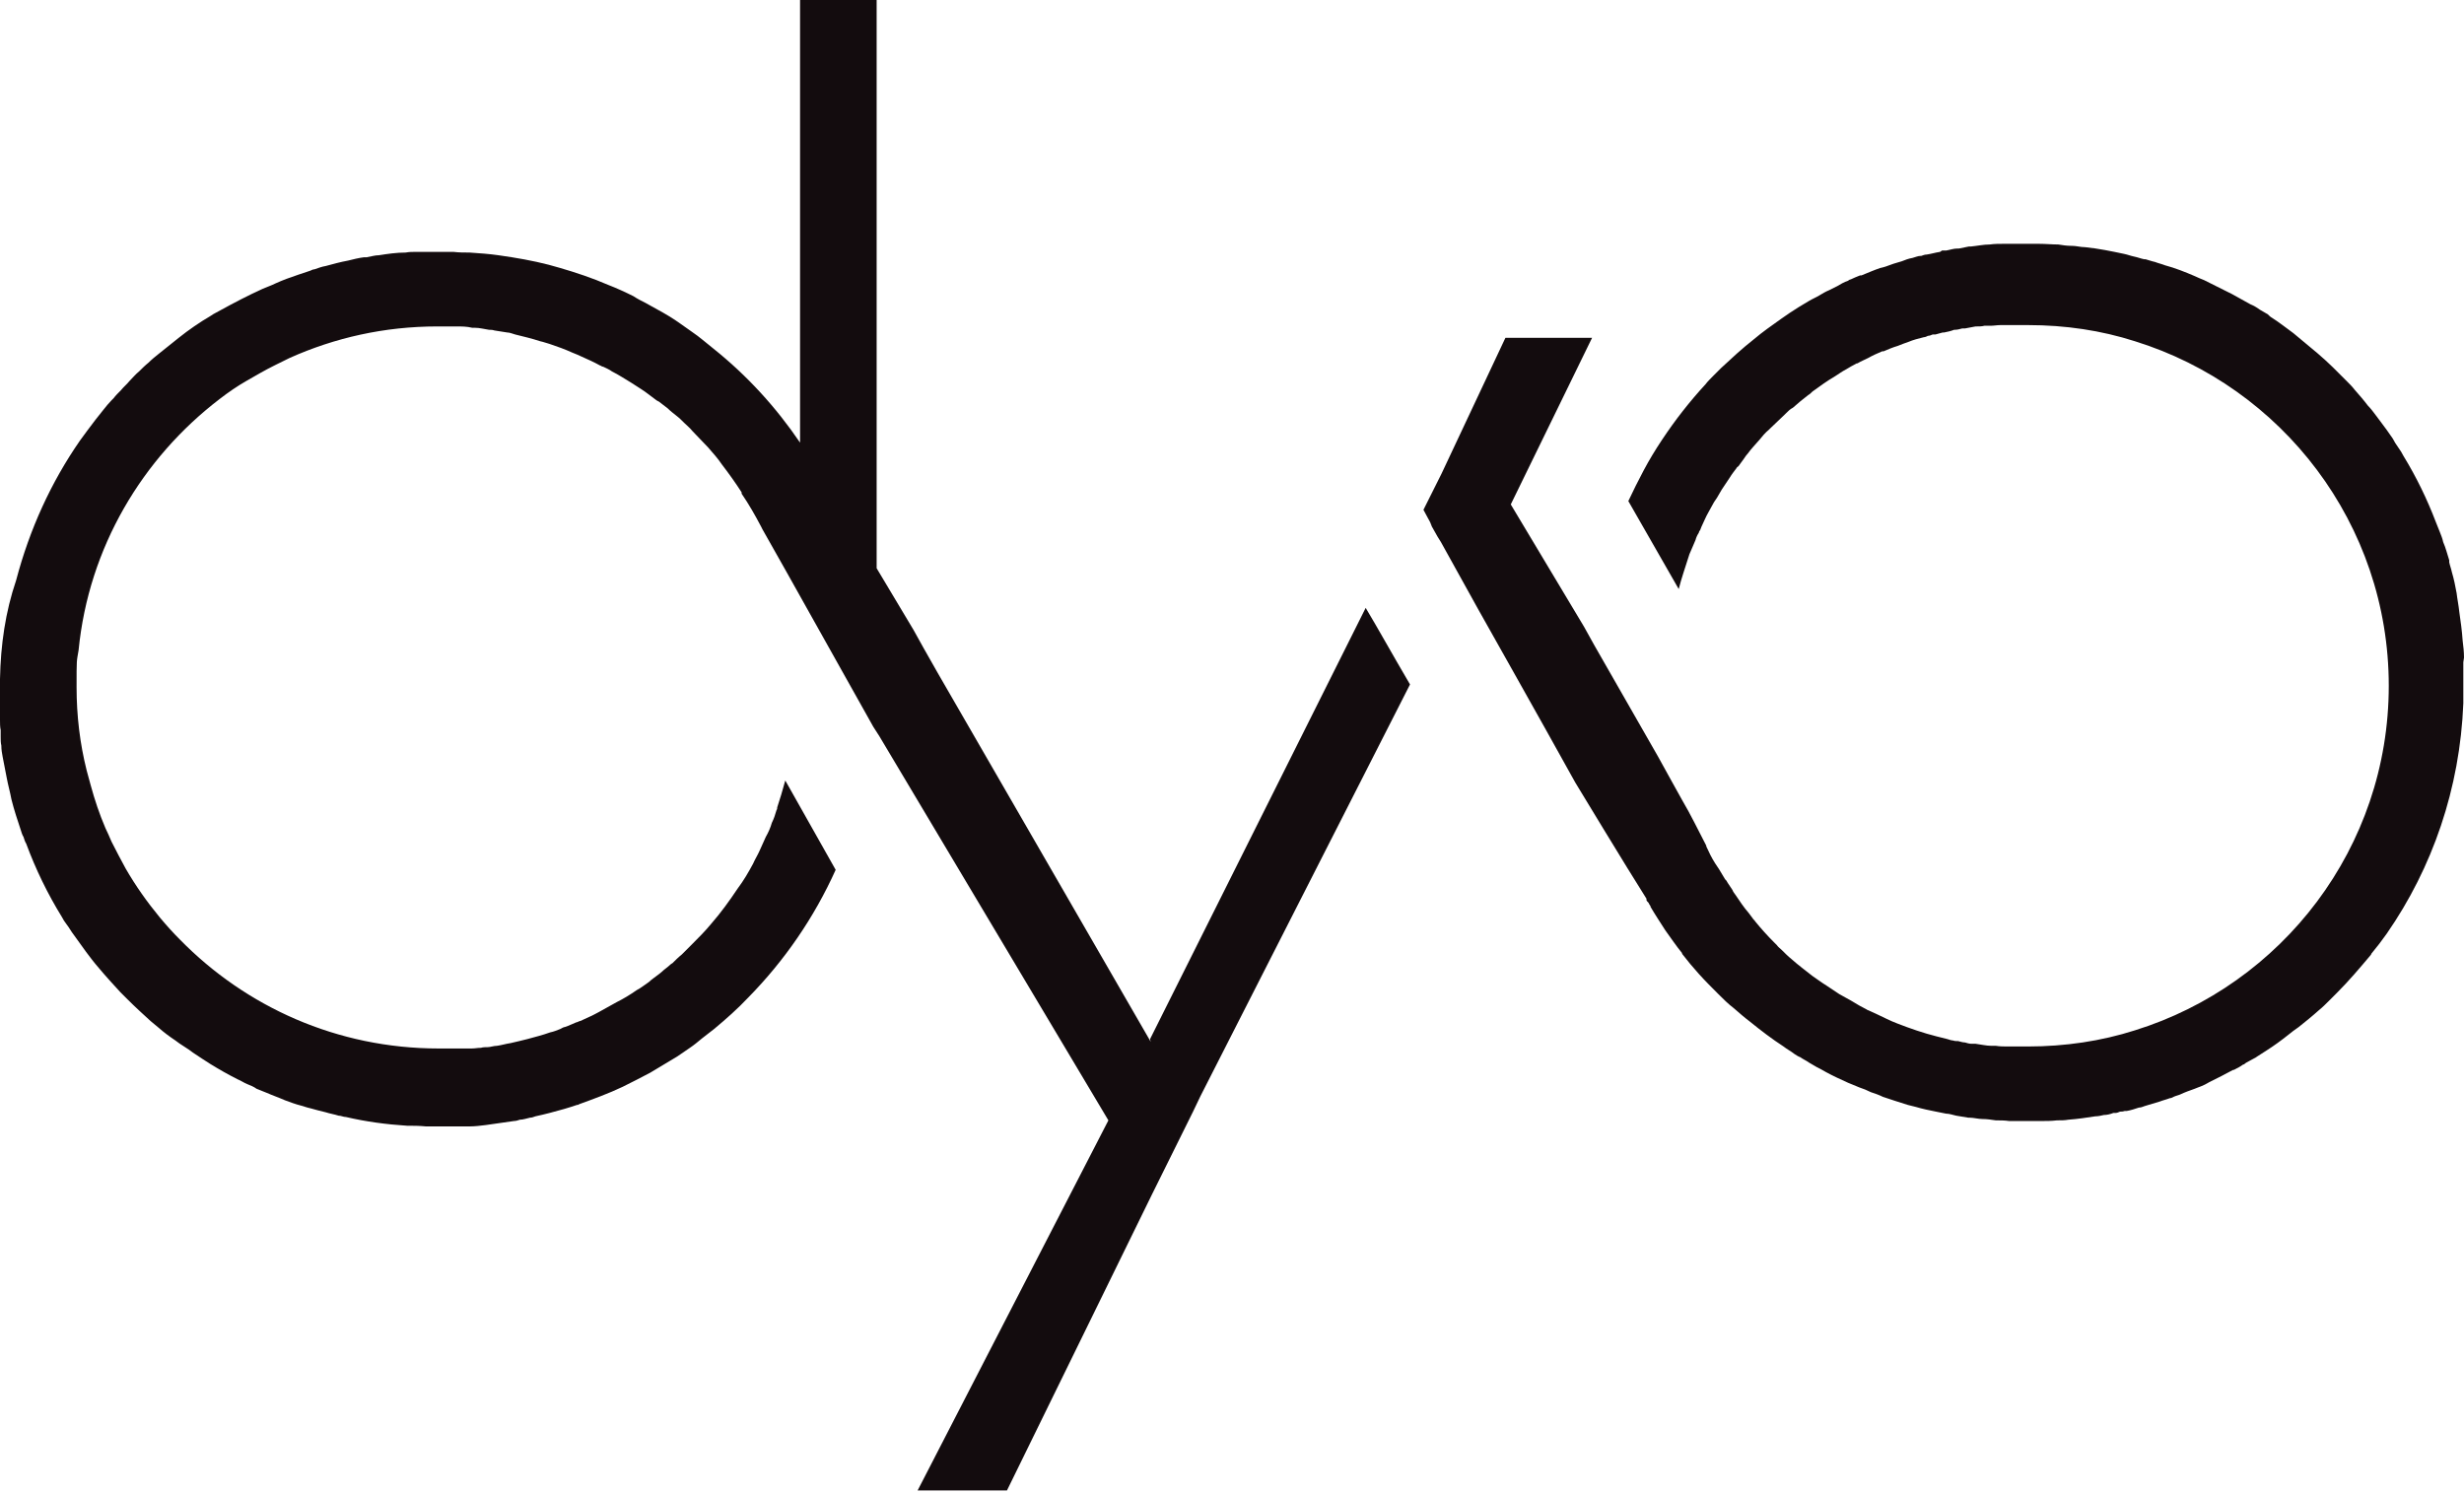
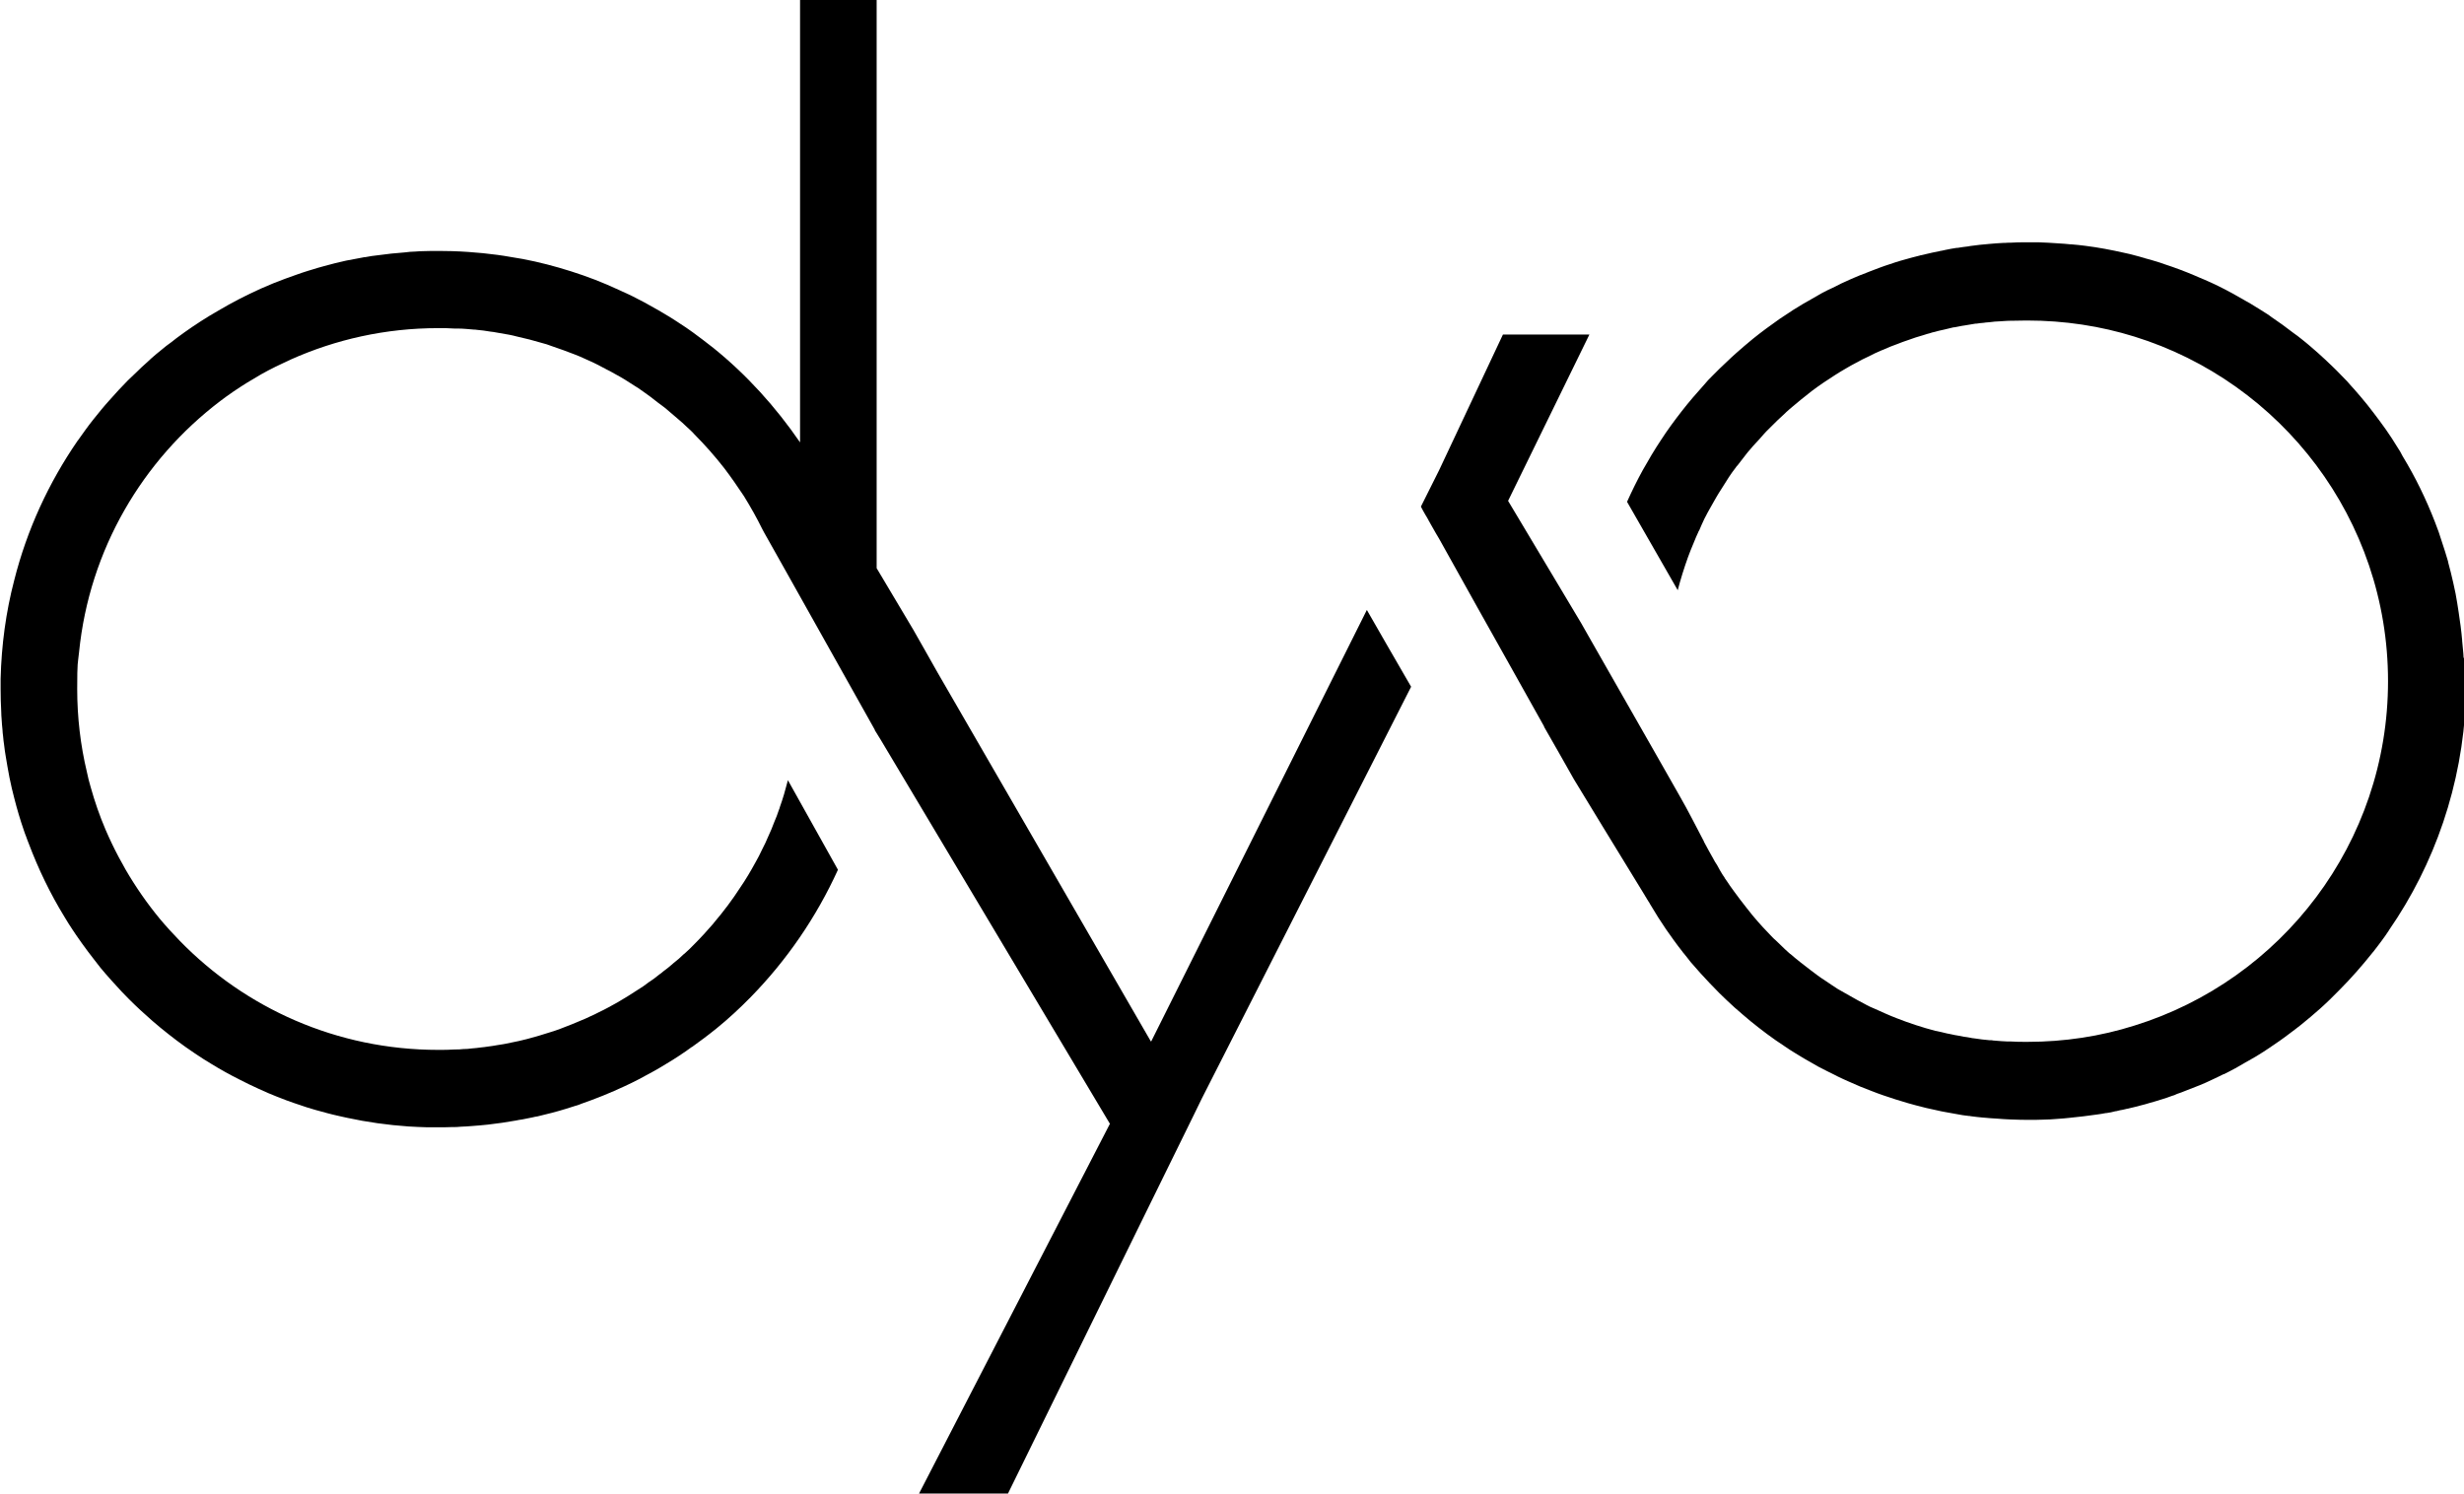
- <svg xmlns="http://www.w3.org/2000/svg" xmlns:xlink="http://www.w3.org/1999/xlink" id="Layer_1" viewBox="0 0 366.8 222.4">
-   <defs>
-     <style>.cls-1{fill:url(#Super_Soft_Black_Vignette);}.cls-2{fill:url(#Super_Soft_Black_Vignette-2);}</style>
-     <radialGradient id="Super_Soft_Black_Vignette" cx="289.1" cy="101.3" fx="289.1" fy="101.3" r="71.8" gradientUnits="userSpaceOnUse">
-       <stop offset=".6" stop-color="#130c0e" />
-       <stop offset=".8" stop-color="#130c0e" />
-       <stop offset="1" stop-color="#130c0e" />
-     </radialGradient>
-     <radialGradient id="Super_Soft_Black_Vignette-2" cx="105" cy="111.2" fx="105" fy="111.2" r="108.2" xlink:href="#Super_Soft_Black_Vignette" />
-   </defs>
-   <path class="cls-1" d="M366.8,97.9c0-.9-.1-1.7-.2-2.5h0c-.1-1.5-.3-2.9-.5-4.3h0c-.1-1-.3-1.9-.4-2.8-.2-1.1-.4-2.1-.7-3.1-.1-.5-.3-1-.4-1.5,0,0,0-.2,0-.3-.3-.9-.5-1.8-.9-2.7-.1-.5-.3-1-.5-1.5-.2-.5-.4-1-.6-1.5-1.3-3.4-2.9-6.7-4.8-9.8-.2-.4-.5-.9-.8-1.3-.3-.4-.6-.9-.8-1.3-.6-.9-1.2-1.7-1.8-2.5-.3-.4-.6-.8-.9-1.2-.3-.4-.6-.8-1-1.2-.6-.8-1.3-1.6-2-2.4-.3-.4-.7-.8-1-1.1-.4-.4-.7-.7-1.1-1.1-.4-.4-.7-.7-1.1-1.1-.7-.7-1.5-1.4-2.3-2.1-.4-.3-.8-.7-1.2-1-.4-.3-.8-.7-1.2-1-.4-.3-.8-.7-1.2-1-1.1-.8-2.1-1.6-3.2-2.3-.2-.1-.4-.3-.6-.5-.4-.2-.8-.5-1.2-.7-.4-.3-.9-.6-1.4-.8-.9-.5-1.8-1-2.7-1.5-1.4-.7-2.8-1.4-4.2-2.1-.5-.2-1-.4-1.4-.6-1.4-.6-2.9-1.2-4.4-1.6-.5-.2-1-.3-1.5-.5-.5-.1-1-.3-1.4-.4,0,0-.1,0-.2,0-.5-.1-1-.3-1.5-.4-.5-.1-1-.3-1.5-.4-1.9-.4-3.8-.8-5.8-1-.7,0-1.3-.2-2-.2,0,0,0,0-.1,0-.6,0-1.3-.1-1.9-.2-.9,0-1.9-.1-2.9-.1-.6,0-1.2,0-1.7,0h0c-.8,0-1.7,0-2.5,0-.3,0-.5,0-.8,0h-.2c-.7,0-1.4,0-2.1,.1-.9,0-1.8,.2-2.8,.3h-.3c-.5,.1-1,.2-1.5,.3,0,0-.1,0-.2,0-.6,0-1.1,.2-1.7,.3h-.6c-.1,.1-.2,.1-.3,.2-.7,.1-1.3,.3-2,.4-.3,0-.5,.1-.8,.2,0,0,0,0-.1,0-.4,0-.8,.2-1.2,.3-.6,.1-1.1,.3-1.6,.5-.6,.2-1.1,.3-1.6,.5-.5,.2-1.1,.4-1.6,.5-.9,.3-1.8,.7-2.8,1.1,0,0,0,0-.1,0s0,0-.1,0c-.5,.2-1,.4-1.4,.6-.1,0-.3,.1-.4,.2-.6,.2-1.1,.5-1.6,.8-.4,.2-.8,.4-1.2,.6-.5,.2-1,.5-1.5,.8-.5,.3-1,.5-1.5,.8-.5,.3-1,.6-1.5,.9-.5,.3-.9,.6-1.4,.9-.4,.3-.9,.6-1.3,.9-1.4,1-2.7,1.9-4,3-.9,.7-1.7,1.4-2.5,2.1-.4,.4-.8,.7-1.2,1.1-.4,.4-.8,.7-1.2,1.1-.4,.4-.8,.8-1.2,1.2-.4,.4-.8,.8-1.1,1.2-1.2,1.3-2.3,2.6-3.4,4-1.1,1.4-2.1,2.8-3.1,4.3-1,1.5-1.9,3-2.7,4.5-.8,1.5-1.6,3.1-2.3,4.6,0,0,0,0,0,0l7.5,13.1h0c.4-1.6,1-3.3,1.5-4.9,.1-.4,.3-.7,.4-1,.2-.5,.4-.9,.6-1.4,.1-.4,.3-.8,.5-1.1,0-.1,.1-.3,.2-.4,.2-.6,.5-1.1,.7-1.6h0c.3-.7,.7-1.3,1-1.9,.2-.4,.5-.9,.8-1.3,.2-.4,.5-.8,.7-1.2,.4-.6,.8-1.2,1.2-1.8,.3-.5,.7-1,1-1.4,0-.1,.2-.2,.3-.3,.3-.4,.5-.7,.8-1.1,.2-.3,.4-.6,.6-.8,.5-.7,1.1-1.3,1.7-2,.4-.5,.9-1.1,1.4-1.5l.2-.2c.7-.7,1.5-1.4,2.2-2.1,0,0,.1-.1,.2-.2,.3-.3,.6-.6,1-.8,.8-.7,1.5-1.3,2.3-1.9,.2-.1,.4-.3,.6-.5,1.1-.8,2.2-1.6,3.4-2.3,.5-.3,1-.7,1.6-1,.5-.3,1-.6,1.6-.9,0,0,0,0,.1,0,.5-.3,1-.5,1.6-.8,.7-.4,1.4-.7,2.1-1,0,0,.1,0,.2,0,.7-.3,1.4-.6,2.1-.8,.5-.2,1-.4,1.6-.6,.7-.3,1.5-.5,2.3-.7,.2,0,.4-.1,.6-.2,.2,0,.5-.1,.7-.2,.1,0,.3,0,.4,0,.4-.1,.7-.2,1.1-.3,0,0,.1,0,.2,0,.5-.1,1-.2,1.5-.4,0,0,0,0,.1,0,.4,0,.7-.1,1.1-.2h.4c.5-.1,1.1-.2,1.6-.3,0,0,.1,0,.2,0,.4,0,.7,0,1.1-.1,.2,0,.4,0,.6,0,.1,0,.2,0,.3,0,.5,0,1-.1,1.5-.1,.1,0,.3,0,.5,0,.4,0,.9,0,1.3,0,0,0,.2,0,.3,0,.6,0,1.3,0,1.9,0h.1c5.6,0,10.9,.8,15.9,2.4,21.9,6.8,37.8,27.2,37.8,51.3s-15.9,44.5-37.8,51.3c-5,1.6-10.4,2.4-15.9,2.4h0c-.8,0-1.7,0-2.5,0-.2,0-.3,0-.5,0-.6,0-1.2,0-1.8-.1-.2,0-.3,0-.5,0h-.1c0,0-.1,0-.1,0-.7,0-1.5-.2-2.3-.3-.2,0-.4,0-.6,0-.3,0-.7-.1-1-.2-.3,0-.6-.1-1-.2-.3,0-.5,0-.8-.1-.2,0-.5-.1-.8-.2-.5-.1-1.1-.3-1.6-.4,0,0,0,0,0,0-2-.5-4-1.2-5.8-1.9-1.1-.4-2.2-1-3.3-1.5-.4-.2-.7-.3-1.1-.5,0,0-.1,0-.2-.1-.8-.4-1.5-.8-2.3-1.3-.6-.3-1.2-.7-1.8-1-.6-.4-1.2-.8-1.8-1.2s-.8-.5-1.2-.8c-.3-.2-.7-.5-1-.7-1-.8-2.1-1.6-3.1-2.5,0,0,0,0,0,0-.5-.4-1-.9-1.5-1.4-.2-.2-.5-.4-.7-.7,0,0-.1-.1-.2-.2,0,0-.1-.1-.2-.2h0c-1-1-1.9-2-2.8-3.1-.1-.2-.3-.3-.4-.5-.2-.3-.4-.5-.6-.8-.7-.8-1.3-1.7-1.9-2.6-.2-.3-.4-.5-.5-.8-.3-.4-.5-.8-.8-1.2,0,0,0,0,0,0,0-.1-.2-.3-.3-.4-.3-.5-.6-1-.9-1.5-.2-.3-.4-.6-.6-.9-.5-.8-.9-1.6-1.3-2.5,0,0,0,0,0-.1-1.2-2.3-2.3-4.6-3.6-6.8-.5-.9-1-1.8-1.5-2.7-.7-1.3-1.4-2.5-2.1-3.8l-9.5-16.6h0s-1.5-2.7-1.5-2.7l-10.9-18.2,12.1-24.8h-12.9l-9.5,20.2h0s-2.7,5.4-2.7,5.4h0c.2,.4,.5,.9,.7,1.3,.1,.2,.3,.5,.4,.8,0,0,0,.1,.1,.2,0,0,0,0,0,.1l.9,1.6,.5,.8,5.6,10.1,5.4,9.6,4.6,8.2h0c0,0,4.4,7.9,4.4,7.9,0,0,7.8,12.9,10.6,17.3,0,0,0,0,0,.1,0,0,0,0,0,.1,0,.1,.2,.3,.3,.4,0,0,0,0,0,0,.1,.2,.2,.4,.3,.5,0,0,0,0,0,.1,0,0,0,0,0,0,.7,1.2,1.5,2.4,2.2,3.5,.8,1.1,1.6,2.3,2.5,3.4,0,0,0,0,0,.1,.4,.5,.8,1,1.2,1.5,0,0,0,0,0,0,.4,.5,.9,1,1.3,1.5,.9,1,1.9,2,2.9,3,.7,.7,1.5,1.5,2.3,2.1,.8,.7,1.6,1.4,2.4,2,1.6,1.3,3.3,2.6,5,3.7,.5,.4,1.1,.7,1.6,1.1,.3,.2,.6,.4,.9,.5,.4,.3,.9,.5,1.3,.8,.4,.2,.8,.5,1.2,.7,.4,.2,.8,.4,1.3,.7,1.1,.6,2.2,1.1,3.3,1.6l1.7,.7c.6,.2,1.1,.4,1.7,.7,.6,.2,1.2,.4,1.8,.7,1.2,.4,2.4,.8,3.7,1.2,.4,.1,.8,.2,1.2,.3,1,.3,2,.5,3,.7,.5,.1,1,.2,1.5,.3,.5,0,1,.2,1.5,.3,.6,.1,1.2,.2,1.8,.3h0c0,0,.1,0,.2,0,.6,0,1.3,.2,1.9,.2h0c.7,0,1.3,.1,2,.2,.7,0,1.3,0,2,.1,.9,0,1.8,0,2.6,0s1.4,0,2.1,0c.8,0,1.6,0,2.4-.1,.6,0,1.2,0,1.7-.1,1.4-.1,2.7-.3,4-.5,.4,0,.9-.1,1.3-.2,0,0,0,0,0,0,.4,0,.9-.1,1.4-.3h0c0,0,.2,0,.3,0,.2,0,.5-.1,.7-.2,.2,0,.4,0,.7-.1,0,0,.2,0,.3,0,.6-.1,1.2-.3,1.8-.5,.4,0,.7-.2,1.1-.3,.7-.2,1.3-.4,2-.6,.5-.2,1-.3,1.5-.5,.3,0,.5-.2,.8-.3,.4-.1,.9-.3,1.3-.5,.7-.3,1.4-.5,2.1-.8,.6-.2,1.2-.5,1.7-.8,.6-.3,1.2-.6,1.8-.9,0,0,0,0,0,0,0,0,0,0,0,0,.6-.3,1.1-.6,1.7-.9,0,0,.2,0,.3-.1,.4-.2,.8-.4,1.2-.7,.2,0,.3-.2,.5-.3,.4-.2,.7-.4,1.1-.6,.2-.1,.4-.2,.5-.3,.5-.3,.9-.6,1.4-.9,1.1-.7,2.2-1.5,3.2-2.3,.5-.4,1-.8,1.6-1.2,1-.8,2-1.6,3-2.5,.5-.4,1-.9,1.4-1.3,0,0,0,0,0,0,.4-.4,.9-.9,1.3-1.3,1.8-1.8,3.4-3.7,5-5.6,0,0,.1-.1,.1-.2,.4-.5,.8-1,1.2-1.5,.4-.5,.7-1,1.1-1.5,0,0,0,0,0,0,6.8-9.8,10.9-21.6,11.4-34.3,0-.2,0-.4,0-.7v-3.7c0-.6,0-1.1,0-1.7,0,0,0,0,0,0Z" />
-   <path class="cls-2" d="M171.3,155.1l-31.7-54.9-2.1-3.7-1.5-2.7-5.5-9.2V0h-11.4V65.9c-3.6-5.3-7.9-10-12.9-14l-1.6-1.3c-.5-.4-1-.8-1.6-1.2,0,0,0,0,0,0-.6-.4-1.1-.8-1.7-1.2-1.1-.8-2.3-1.5-3.4-2.1,0,0,0,0,0,0-.6-.3-1.2-.7-1.8-1-.6-.3-1.2-.6-1.8-1-1.2-.6-2.5-1.2-3.8-1.7-2.3-1-4.7-1.8-7.1-2.5-2.3-.7-4.7-1.2-7.2-1.6-.7-.1-1.3-.2-2-.3-1.4-.2-2.8-.3-4.3-.4-.8,0-1.6,0-2.4-.1-.7,0-1.4,0-2.1,0h0c-.7,0-1.5,0-2.3,0-.4,0-.8,0-1.2,0-.5,0-1,0-1.5,.1-1.4,0-2.7,.2-4,.4-.6,0-1.2,.2-1.8,.3-.1,0-.3,0-.4,0-.8,.1-1.6,.3-2.4,.5-1.1,.2-2.2,.5-3.3,.8-.6,.1-1.1,.3-1.7,.5-.2,0-.4,.1-.6,.2-.6,.2-1.2,.4-1.8,.6-1.2,.4-2.3,.8-3.4,1.3-.6,.3-1.2,.5-1.9,.8-2.2,1-4.3,2.1-6.3,3.2-.5,.3-1,.5-1.4,.8-1.7,1-3.3,2.1-4.8,3.3-.5,.4-1,.8-1.5,1.2-.5,.4-1,.8-1.5,1.2-.5,.4-1,.8-1.5,1.3-.5,.4-1,.9-1.4,1.3-.5,.4-.9,.9-1.4,1.4-.4,.5-.9,.9-1.3,1.4-.4,.4-.8,.8-1.1,1.2,0,0-.2,.2-.3,.3-.4,.4-.8,.9-1.2,1.4-.8,1-1.6,2-2.4,3.1-.4,.5-.7,1-1.1,1.5,0,0,0,0,0,0-4.3,6.2-7.5,13.2-9.5,20.8C.8,91.1,.1,96,0,101.1c0,.5,0,1,0,1.5,0,1.1,0,2.2,0,3.4,0,.4,0,.8,0,1.2,0,.5,0,1,.1,1.5,0,.3,0,.7,0,1,0,.4,0,.9,.1,1.3,0,.6,.1,1.2,.2,1.7,.2,1,.4,2.1,.6,3.1,.2,1.1,.5,2.1,.7,3.2,.4,1.6,.9,3.1,1.4,4.6,.1,.3,.2,.7,.4,1,.1,.3,.2,.7,.4,1,1.4,3.8,3.2,7.5,5.3,10.9,.2,.4,.4,.7,.7,1.1,.4,.5,.7,1.1,1.1,1.6,.6,.8,1.2,1.7,1.8,2.5h0c.6,.8,1.2,1.6,1.9,2.4,1,1.2,2.1,2.4,3.2,3.6,.4,.4,.7,.7,1.1,1.1,1.1,1.1,2.3,2.2,3.4,3.2,.4,.3,.8,.7,1.2,1,.8,.7,1.6,1.3,2.5,1.9,.4,.3,.8,.6,1.3,.9s.9,.6,1.3,.9c.9,.6,1.8,1.2,2.6,1.7,1.3,.8,2.7,1.6,4.1,2.3,.5,.2,.9,.5,1.4,.7,.5,.2,1,.4,1.4,.7,.5,.2,1,.4,1.5,.6,.9,.4,1.8,.7,2.7,1.1,.8,.3,1.6,.6,2.4,.8,.4,.1,.9,.3,1.4,.4,.4,.1,.7,.2,1.1,.3,.4,.1,.8,.2,1.2,.3,.6,.2,1.3,.3,1.9,.5,.4,0,.7,.2,1.1,.2,3,.7,6,1.1,9.1,1.3,.9,0,1.8,0,2.8,.1,.6,0,1.1,0,1.7,0s1.3,0,1.9,0c.5,0,1,0,1.4,0,.5,0,1,0,1.5,0,.8,0,1.6-.1,2.4-.2,1.4-.2,2.8-.4,4.2-.6,.3,0,.6-.1,.9-.2,.5,0,1-.2,1.5-.3,.3,0,.5-.1,.8-.2,1.4-.3,2.9-.7,4.3-1.1,.7-.2,1.3-.4,1.9-.6,.1,0,.2,0,.3-.1,2.2-.8,4.4-1.6,6.5-2.6,1.4-.7,2.8-1.4,4.1-2.1,.7-.4,1.3-.8,2-1.2,.7-.4,1.3-.8,2-1.2,.6-.4,1.3-.9,1.9-1.3,0,0,0,0,0,0,.6-.4,1.2-.9,1.8-1.4s1.2-.9,1.8-1.4c1.8-1.5,3.5-3,5.1-4.7,5.4-5.5,9.8-11.9,13-19l-7.5-13.3c-.2,.7-.4,1.4-.6,2.1-.2,.6-.4,1.3-.6,1.9,0,.1,0,.3-.1,.4-.2,.7-.4,1.3-.7,1.9-.2,.7-.5,1.4-.9,2.1-.3,.7-.6,1.3-.9,2-.3,.7-.7,1.3-1,2-.7,1.3-1.4,2.5-2.3,3.7-1.2,1.8-2.5,3.6-3.9,5.2,0,0,0,0,0,0-.9,1.1-1.9,2.1-2.9,3.1-.5,.5-1,1-1.5,1.5,0,0,0,0,0,0-.5,.4-1,.9-1.4,1.3,0,0-.2,.1-.3,.2-.4,.4-.9,.7-1.3,1.1-.2,.2-.4,.3-.5,.4-.5,.4-1,.7-1.4,1.1,0,0,0,0,0,0-.6,.4-1.2,.9-1.8,1.2-1,.7-2,1.3-3,1.8-.9,.5-1.8,1-2.7,1.5-.4,.2-.9,.5-1.4,.7-.4,.2-.9,.4-1.3,.6-.2,0-.4,.2-.6,.2-.5,.2-1.1,.5-1.7,.7-.2,0-.5,.2-.7,.3-.5,.2-1,.4-1.5,.5-1.1,.4-2.3,.7-3.4,1-.8,.2-1.6,.4-2.5,.6h0c-.7,.1-1.3,.3-2,.4-.5,0-1,.2-1.4,.2-.3,0-.7,0-1,.1-.5,0-.9,.1-1.4,.1-.4,0-.8,0-1.2,0-.4,0-.8,0-1.2,0-.8,0-1.7,0-2.5,0-15.1,0-28.7-6.2-38.5-16.2-1-1-2-2.1-3-3.3-1.9-2.3-3.6-4.7-5.1-7.3-.7-1.3-1.4-2.6-2.1-4-.3-.7-.6-1.4-.9-2-.9-2.1-1.6-4.2-2.2-6.4-.2-.7-.4-1.5-.6-2.2-1-4-1.5-8.1-1.5-12.4s0-3.7,.3-5.5h0c1.5-15.3,9.5-28.6,21-37.4h0c1.3-1,2.6-1.9,4-2.7,.7-.4,1.4-.8,2.1-1.2,1.4-.8,2.9-1.5,4.3-2.2,6.7-3,14.1-4.7,22-4.7h0c.8,0,1.6,0,2.3,0,.2,0,.3,0,.5,0,.8,0,1.6,0,2.4,.2,.1,0,.3,0,.4,0,.7,0,1.4,.2,2.1,.3,.3,0,.5,0,.8,.1,.7,.1,1.3,.2,1.9,.3,.4,0,.8,.2,1.2,.3,1.2,.3,2.5,.6,3.7,1,.5,.1,1,.3,1.4,.4,1.2,.4,2.3,.8,3.4,1.3,.5,.2,1,.4,1.4,.6,.9,.4,1.8,.8,2.7,1.3,.1,0,.3,.2,.5,.2,.4,.2,.9,.4,1.3,.7,1,.5,1.9,1.1,2.9,1.7,.5,.3,.9,.6,1.4,.9,.8,.5,1.5,1.1,2.2,1.6h0c.1,.1,.3,.2,.5,.3,.4,.3,.9,.7,1.3,1,.4,.4,.8,.7,1.3,1.1,.4,.3,.8,.7,1.2,1.1,.4,.4,.8,.7,1.2,1.2,.8,.8,1.5,1.6,2.3,2.4,.7,.8,1.5,1.7,2.1,2.6,1,1.3,2,2.7,2.9,4.1v.2c1.1,1.6,2,3.2,2.9,4.9l.2,.4,3.5,6.2,13,23.2h0s0,0,0,0l.9,1.4,34.1,57.2-28.4,55.1h13.3l21.6-44.1,6.1-12.3,1.1-2.3,31.2-61.3c-2.7-4.6-4.8-8.4-6.6-11.4l-32.1,64.2Z" />
+ <svg xmlns="http://www.w3.org/2000/svg" id="Layer_1" viewBox="0 0 1196.8 725.6">
+   <path d="M1196.6,319.5c-.1-2.8-.5-5.5-.7-8.2v-.3c-.4-4.6-1-9.1-1.7-13.6h0c-.5-3.1-.9-6.1-1.5-9.1-.7-3.5-1.5-6.9-2.3-10.2-.4-1.6-.9-3.3-1.3-5,0-.3-.1-.6-.2-.9-.9-3-1.8-6-2.8-8.9-.5-1.6-1.1-3.3-1.6-4.9-.6-1.6-1.2-3.2-1.8-4.8-4.3-11.1-9.5-21.8-15.7-32-.7-1.5-1.6-2.9-2.5-4.3-.9-1.5-1.8-2.9-2.7-4.3-1.8-2.8-3.8-5.6-5.8-8.3-1-1.4-2-2.7-3-4-1-1.3-2-2.6-3.1-4-2.1-2.6-4.3-5.2-6.5-7.7-1.1-1.2-2.3-2.5-3.3-3.7-1.2-1.2-2.3-2.4-3.5-3.6-1.2-1.2-2.3-2.4-3.5-3.5-2.4-2.4-4.9-4.6-7.4-6.9-1.3-1.1-2.5-2.2-3.8-3.3-1.3-1.1-2.6-2.2-3.9-3.2-1.3-1.1-2.7-2.1-4.1-3.1-3.5-2.7-6.9-5.2-10.5-7.6-.7-.5-1.3-1-2.1-1.5-1.3-.8-2.6-1.6-3.8-2.4-1.5-.9-2.9-1.8-4.4-2.7-2.9-1.7-5.8-3.3-8.8-5-4.4-2.4-9-4.7-13.7-6.7-1.6-.7-3.2-1.3-4.7-2-4.7-2-9.5-3.8-14.4-5.4-1.6-.6-3.2-1.1-4.9-1.6-1.5-.5-3.1-.9-4.6-1.3-.2-.1-.4-.2-.6-.2-1.6-.5-3.2-.9-4.7-1.3-1.6-.4-3.3-.9-5-1.2-6.2-1.4-12.5-2.6-18.9-3.4-2.2-.3-4.4-.5-6.6-.7-.1,0-.2,0-.4,0-2.1-.2-4.2-.4-6.3-.5-3-.2-6.1-.4-9.3-.5-1.9,0-3.8,0-5.7,0h-.1c-2.7,0-5.4,0-8,.2-.9,0-1.8,0-2.6,.1h-.8c-2.3,.1-4.6,.3-6.9,.5-3,.2-6,.6-9.1,1l-1.1,.2c-1.7,.2-3.3,.4-5,.7-.2,0-.4,0-.5,0-1.9,.3-3.7,.6-5.5,1l-1.8,.4c-.4,0-.7,.1-1,.2-2.2,.4-4.4,.9-6.5,1.4-.9,.2-1.8,.4-2.6,.6-.1,0-.3,0-.4,.1-1.3,.3-2.6,.7-3.9,1-1.8,.5-3.6,1-5.4,1.5-1.8,.5-3.5,1.1-5.3,1.7-1.7,.5-3.5,1.2-5.2,1.8-3,1.1-6,2.3-9,3.5-.1,0-.2,0-.4,.1s-.3,.1-.4,.2c-1.6,.7-3.2,1.3-4.7,2-.5,.2-.9,.4-1.3,.6-1.8,.8-3.6,1.6-5.4,2.6-1.3,.6-2.6,1.3-4,1.9-1.6,.8-3.2,1.6-4.8,2.6-1.6,.9-3.2,1.8-4.7,2.7-1.7,.9-3.3,1.9-4.9,2.9-1.5,.9-3,1.8-4.4,2.8-1.5,1-2.9,1.9-4.4,2.9-4.4,3.1-8.8,6.3-13,9.7-2.8,2.3-5.5,4.6-8.2,7-1.3,1.2-2.7,2.4-4,3.7-1.3,1.2-2.6,2.4-3.9,3.7-1.3,1.3-2.6,2.6-3.8,3.8-1.3,1.3-2.6,2.6-3.7,4-3.8,4.2-7.5,8.5-11,13-3.5,4.5-6.9,9.1-10,13.9-3.2,4.8-6.1,9.7-8.9,14.7-2.7,4.9-5.2,10-7.5,15.1,0,0-.1,.2-.1,.3l24.6,42.9h0c1.4-5.4,3.1-10.8,5-16.1,.4-1.2,.9-2.2,1.3-3.4,.6-1.5,1.2-3,1.9-4.6,.5-1.2,1-2.5,1.6-3.7,.2-.5,.4-1,.7-1.4,.7-1.8,1.6-3.6,2.4-5.4h0c1.1-2.1,2.1-4.1,3.3-6.1,.8-1.5,1.6-2.9,2.5-4.4,.7-1.3,1.6-2.6,2.4-3.9,1.3-2,2.5-4,3.8-6,1-1.5,2.1-3.1,3.3-4.6,.2-.4,.5-.7,.9-1.1,.9-1.2,1.8-2.4,2.7-3.5,.7-.9,1.4-1.8,2.1-2.7,1.8-2.2,3.7-4.3,5.7-6.4,1.5-1.7,3-3.5,4.6-5l.8-.8c2.4-2.4,4.7-4.7,7.2-6.9,.2-.2,.4-.4,.5-.5,1-1,2.1-1.8,3.1-2.7,2.5-2.1,5-4.2,7.6-6.2,.7-.5,1.3-1,1.9-1.5,3.6-2.7,7.3-5.2,11.1-7.6,1.6-1,3.3-2.1,5.1-3.1,1.7-1,3.4-2,5.2-2.9,.1,0,.2-.1,.4-.2,1.6-.9,3.3-1.8,5.1-2.6,2.3-1.2,4.6-2.3,7-3.3,.2,0,.5-.2,.8-.3,2.2-1,4.4-1.9,6.7-2.7,1.7-.7,3.4-1.3,5.2-1.9,2.4-.9,4.9-1.7,7.4-2.4,.6-.2,1.3-.4,1.9-.6,.8-.2,1.6-.4,2.4-.7,.4-.1,.9-.2,1.3-.3,1.2-.4,2.4-.6,3.6-.9,.2,0,.4-.1,.5-.1,1.6-.4,3.3-.8,5-1.2,.1,0,.2,0,.4,0,1.2-.2,2.4-.5,3.6-.7l1.3-.2c1.8-.3,3.6-.6,5.4-.9,.2,0,.4,0,.5,0,1.2-.2,2.3-.3,3.5-.4,.6-.1,1.2-.2,1.8-.2,.4,0,.7-.1,1.1-.1,1.6-.2,3.2-.4,4.7-.4,.5,0,1-.1,1.5-.1,1.5-.1,2.9-.2,4.3-.2,.3,0,.6,0,.9,0,2.1,0,4.2-.1,6.3-.1h.5c18.1,0,35.6,2.7,52,7.8,71.3,22.1,123.2,88.7,123.2,167.4s-51.9,145.2-123.2,167.3c-16.4,5.2-33.9,7.9-52,7.9h-.2c-2.7,0-5.5,0-8.2-.2-.5,0-1,0-1.6,0-1.9-.1-3.9-.2-5.8-.4-.5,0-1.1-.1-1.6-.2h-.5c-.2,0-.4,0-.5,0-2.4-.2-4.9-.5-7.4-.9-.7,0-1.3-.2-1.9-.3-1.1-.2-2.2-.4-3.2-.5-1-.2-2.1-.4-3.1-.6-.9-.1-1.7-.3-2.6-.5-.8-.1-1.6-.4-2.5-.5-1.8-.4-3.5-.9-5.2-1.2,0,0-.1,0-.2,0-6.5-1.7-12.9-3.8-19-6.2-3.7-1.4-7.3-3.1-10.9-4.7-1.2-.5-2.4-1-3.5-1.6-.2-.1-.4-.2-.7-.4-2.6-1.3-5-2.7-7.5-4.1-2-1.1-4-2.3-6-3.4-2.1-1.3-4-2.7-6-4s-2.6-1.7-3.8-2.6c-1.1-.8-2.1-1.6-3.2-2.4-3.4-2.6-6.8-5.2-10-8,0,0,0,0-.1,0-1.7-1.5-3.3-3-4.9-4.6-.8-.7-1.6-1.5-2.3-2.2-.2-.2-.5-.4-.7-.6-.2-.2-.4-.5-.7-.7h0c-3.2-3.3-6.3-6.6-9.2-10.1-.4-.5-.9-1-1.3-1.6-.7-.9-1.3-1.7-2-2.5-2.1-2.7-4.3-5.5-6.3-8.3-.6-.9-1.2-1.6-1.8-2.5-.9-1.3-1.7-2.6-2.6-3.8,0,0,0,0,0-.1-.3-.4-.5-.9-.9-1.3-1-1.6-1.9-3.2-2.8-4.9-.7-1-1.3-2-1.8-3-1.5-2.6-3-5.4-4.4-8-.1-.1-.2-.3-.2-.5-3.9-7.4-7.7-15-11.8-22.1-1.6-2.9-3.3-5.8-5-8.8-2.3-4.1-4.7-8.2-7-12.3l-30.8-54h0c0,0-5-8.8-5-8.8l-35.5-59.4,39.5-80.8h-42l-31,65.9h0c0,0-8.8,17.6-8.8,17.6v.2c.6,1.2,1.4,2.6,2.2,4,.5,.8,1,1.6,1.5,2.6,.1,.2,.2,.5,.4,.7,0,.1,.1,.3,.2,.4l2.9,5.1,1.6,2.7,18.4,33,17.6,31.4,15,26.8v.2c.1,0,14.5,25.5,14.5,25.5,0,0,25.6,42.1,34.5,56.5,0,.1,.2,.2,.2,.4,.1,.1,.2,.3,.3,.4,.3,.5,.5,1,.9,1.5,0,0,.1,.2,.1,.2,.5,.7,.8,1.3,1,1.6,0,.2,.1,.3,.3,.5,0,.1,.1,.2,.1,.2,2.3,3.9,4.7,7.7,7.3,11.5,2.6,3.7,5.2,7.4,8,10.9,0,.2,.2,.3,.3,.4,1.3,1.6,2.6,3.2,3.8,4.8,.1,0,.2,.2,.2,.2,1.4,1.6,2.9,3.3,4.3,4.9,3,3.3,6.1,6.6,9.3,9.8,2.4,2.4,4.9,4.7,7.4,7,2.6,2.2,5.1,4.5,7.7,6.6,5.3,4.3,10.7,8.4,16.4,12.1,1.8,1.2,3.5,2.4,5.4,3.5,.9,.5,1.9,1.2,2.8,1.7,1.4,.9,2.9,1.7,4.3,2.5,1.3,.8,2.7,1.5,4,2.3,1.4,.7,2.7,1.4,4.1,2.1,3.5,1.8,7.1,3.6,10.8,5.2l5.5,2.4c1.9,.7,3.7,1.5,5.6,2.2,1.9,.7,3.8,1.5,5.7,2.1,4,1.4,7.9,2.6,12,3.8,1.3,.4,2.6,.7,4,1.1,3.2,.9,6.4,1.6,9.7,2.3,1.6,.4,3.2,.7,4.9,1,1.7,.3,3.3,.6,5,.9,1.9,.4,4,.7,5.9,.9h.1c.2,0,.5,0,.7,.1,2.1,.3,4.1,.5,6.2,.7h.2c2.1,.2,4.4,.4,6.6,.5,2.1,.2,4.3,.3,6.4,.4,2.9,.1,5.7,.2,8.6,.2s4.6,0,6.8-.1c2.6,0,5.2-.2,7.7-.4,1.9-.1,3.8-.3,5.7-.5,4.4-.4,8.9-1,13.2-1.6,1.4-.2,2.9-.4,4.3-.7,.1,0,.2,0,.3,0,1.5-.2,3-.5,4.4-.9h.1c.3,0,.7-.1,1-.2,.8-.2,1.6-.4,2.4-.5,.7-.2,1.5-.3,2.1-.5,.3,0,.7-.1,1-.2,2-.4,4-1,6-1.5,1.2-.3,2.4-.6,3.6-1,2.1-.6,4.3-1.2,6.4-1.9,1.6-.5,3.2-1,4.7-1.6,.9-.2,1.8-.6,2.6-1,1.5-.5,2.9-1,4.3-1.6,2.3-.9,4.6-1.8,6.9-2.7,1.9-.8,3.8-1.6,5.6-2.5,1.9-.9,3.9-1.8,5.8-2.8,0,0,0,0,0,0,0,0,.1,0,.2,0,1.8-.9,3.6-1.8,5.4-2.8,.3-.1,.6-.3,.9-.5,1.3-.7,2.6-1.5,3.8-2.2,.5-.3,1-.6,1.6-.9,1.2-.7,2.3-1.3,3.5-2,.6-.4,1.2-.7,1.8-1.1,1.5-.9,3-1.9,4.5-2.9,3.6-2.4,7.1-4.8,10.6-7.5,1.7-1.2,3.4-2.6,5.1-3.9,3.3-2.6,6.5-5.4,9.7-8.2,1.5-1.4,3.1-2.8,4.6-4.3,0,0,.2-.1,.2-.2,1.5-1.5,2.9-2.9,4.3-4.3,5.8-5.8,11.2-12,16.3-18.4,.2-.2,.4-.4,.5-.6,1.3-1.6,2.5-3.3,3.8-5,1.2-1.6,2.4-3.3,3.5-5,0,0,0-.1,.1-.2,22.1-32,35.6-70.4,37.3-111.9,0-.7,.1-1.4,.1-2.1v-11.9c0-1.8-.1-3.6-.2-5.4,0,0,0-.2,0-.2Z" />
+   <path d="M559,505.9l-103.5-179-6.9-12.2-5-8.8-17.8-29.9V0h-37.2V214.9c-11.8-17.2-25.9-32.8-42-45.8l-5.3-4.1c-1.7-1.3-3.4-2.5-5.1-3.8-.1,0-.2-.1-.3-.2-1.8-1.3-3.7-2.6-5.6-3.8-3.7-2.5-7.4-4.7-11.2-6.9,0,0-.1,0-.2-.1-1.9-1.1-3.9-2.2-5.9-3.3-2-1-4-2.1-6-3.1-4.1-1.9-8.1-3.8-12.3-5.6-7.5-3.2-15.3-5.9-23.3-8.2-7.7-2.2-15.4-4-23.5-5.2-2.1-.4-4.3-.7-6.4-1-4.6-.6-9.2-1.1-13.9-1.4-2.6-.2-5.2-.3-7.8-.4-2.2,0-4.4-.1-6.7-.1h0c-2.4,0-4.9,0-7.4,.1-1.3,0-2.7,.1-4,.2-1.7,0-3.4,.2-5,.4-4.4,.3-8.9,.8-13.2,1.4-2,.2-4,.5-6,.9-.5,0-1,.1-1.4,.2-2.7,.5-5.4,1-8,1.5-3.7,.8-7.2,1.7-10.8,2.7-1.8,.5-3.7,1-5.5,1.6-.7,.2-1.3,.4-2,.6-1.9,.6-3.8,1.2-5.7,1.9-3.8,1.3-7.5,2.7-11.3,4.2-2.1,.9-4.1,1.7-6.1,2.6-7.1,3.2-13.9,6.7-20.5,10.6-1.6,.9-3.1,1.8-4.6,2.7-5.4,3.3-10.7,6.9-15.8,10.7-1.6,1.3-3.3,2.6-5,3.8-1.6,1.3-3.3,2.7-4.9,4-1.6,1.4-3.2,2.7-4.7,4.2-1.6,1.4-3.1,2.8-4.6,4.3-1.6,1.5-3,2.9-4.6,4.4-1.5,1.5-2.9,3-4.4,4.6-1.2,1.3-2.5,2.7-3.7,4.1-.3,.3-.5,.6-.9,1-1.3,1.5-2.6,2.9-3.8,4.4-2.7,3.3-5.4,6.6-7.9,10.1-1.2,1.6-2.4,3.3-3.5,4.9,0,0-.1,0-.1,.1-14,20.3-24.6,43.2-30.8,67.8-4,15.3-6.2,31.4-6.6,47.9,0,1.6,0,3.3,0,5,0,3.6,.1,7.3,.3,10.9,0,1.3,.1,2.5,.2,3.8,.1,1.6,.2,3.3,.4,4.9,0,1.1,.2,2.2,.3,3.2,.1,1.4,.3,2.9,.5,4.3,.2,1.9,.5,3.8,.8,5.6,.5,3.4,1.2,6.8,1.8,10.2,.7,3.5,1.5,6.9,2.4,10.3,1.3,5.1,2.8,10.2,4.5,15.1,.4,1.1,.7,2.2,1.2,3.3,.4,1,.7,2.1,1.2,3.2,4.7,12.5,10.5,24.5,17.3,35.6,.7,1.2,1.5,2.4,2.2,3.6,1.2,1.8,2.3,3.6,3.5,5.3,1.9,2.7,3.8,5.5,5.8,8.1h0c2.1,2.7,4.1,5.4,6.1,7.9,3.3,4,6.8,7.8,10.3,11.6,1.2,1.2,2.4,2.4,3.6,3.7,3.6,3.6,7.4,7.1,11.3,10.5,1.3,1.1,2.6,2.2,3.9,3.3,2.6,2.1,5.3,4.3,8,6.3,1.3,1,2.7,2,4.1,3s2.8,1.9,4.2,2.9c2.8,1.9,5.7,3.8,8.6,5.5,4.4,2.7,8.9,5.2,13.5,7.5,1.5,.8,3,1.5,4.6,2.3,1.5,.7,3.1,1.5,4.7,2.2,1.6,.7,3.2,1.4,4.7,2.1,2.9,1.2,5.8,2.4,8.8,3.5,2.6,1,5.2,1.8,7.8,2.7,1.5,.5,2.9,1,4.4,1.4,1.2,.4,2.4,.7,3.5,1,1.3,.4,2.6,.7,4,1.1,2.1,.5,4.1,1.1,6.2,1.5,1.2,.3,2.4,.5,3.6,.8,9.7,2.1,19.7,3.5,29.8,4.2,3,.2,6,.3,9.1,.4,1.9,0,3.7,0,5.6,0s4.2,0,6.3-.1c1.6,0,3.2,0,4.7-.2,1.7,0,3.3-.2,5-.3,2.6-.2,5.3-.4,7.9-.7,4.6-.5,9.2-1.2,13.7-2,1-.2,1.9-.4,2.9-.5,1.7-.3,3.3-.7,5-1,.9-.2,1.6-.4,2.5-.5,4.7-1.1,9.4-2.3,13.9-3.7,2.1-.7,4.2-1.3,6.3-2,.4-.2,.7-.2,1-.4,7.2-2.5,14.4-5.4,21.2-8.6,4.6-2.1,9.1-4.5,13.4-6.9,2.2-1.2,4.4-2.5,6.5-3.8,2.2-1.3,4.3-2.6,6.4-4,2.1-1.4,4.2-2.8,6.2-4.3,0,0,.1,0,.1,0,2-1.5,4-2.9,6-4.4,1.9-1.5,4-3,5.9-4.6,5.8-4.7,11.4-9.9,16.6-15.2,17.5-17.9,31.9-38.8,42.4-61.9l-24.3-43.5c-.6,2.3-1.3,4.7-1.9,6.9-.6,2.1-1.3,4.1-2,6.1-.1,.4-.2,.9-.4,1.2-.7,2.1-1.5,4.3-2.4,6.3-.8,2.3-1.8,4.5-2.8,6.7-.9,2.2-1.9,4.3-3,6.4-1,2.2-2.1,4.3-3.3,6.4-2.3,4.2-4.7,8.3-7.4,12.2-3.8,5.9-8.1,11.6-12.7,17,0,.1-.2,.2-.2,.3-3,3.5-6.1,6.9-9.4,10.2-1.5,1.6-3.2,3.2-4.9,4.7-.1,0-.2,.2-.3,.2-1.5,1.5-3.1,2.9-4.7,4.1-.2,.2-.5,.5-.9,.8-1.5,1.3-2.9,2.4-4.4,3.5-.5,.5-1.2,1-1.8,1.4-1.5,1.3-3.1,2.4-4.7,3.5,0,0-.1,.1-.2,.1-1.9,1.5-3.8,2.8-5.8,4-3.2,2.1-6.4,4.1-9.7,6-2.9,1.6-5.9,3.3-8.9,4.7-1.5,.8-3,1.5-4.6,2.2-1.4,.7-2.8,1.3-4.3,1.9-.6,.3-1.2,.5-1.9,.8-1.8,.8-3.7,1.5-5.5,2.2-.8,.3-1.5,.6-2.3,.9-1.6,.6-3.3,1.2-5,1.7-3.7,1.2-7.4,2.3-11.2,3.3-2.7,.7-5.3,1.3-8,1.8h0c-2.2,.5-4.4,.9-6.6,1.2-1.5,.3-3.1,.5-4.6,.7-1.1,.2-2.2,.3-3.2,.4-1.5,.2-3,.4-4.6,.5-1.3,.2-2.7,.3-4.1,.3-1.3,.2-2.7,.2-4,.2-2.7,.2-5.4,.2-8.2,.2-49.2,0-93.7-20.3-125.5-53-3.3-3.4-6.6-7-9.7-10.7-6.1-7.4-11.6-15.3-16.5-23.7-2.4-4.2-4.7-8.5-6.8-12.9-1-2.2-2.1-4.4-3-6.6-2.9-6.8-5.3-13.7-7.3-20.9-.7-2.4-1.3-4.7-1.8-7.2-3.1-13-4.7-26.5-4.7-40.3s.3-12,.9-17.9h0c5-49.8,30.8-93.3,68.6-122h0c4.2-3.2,8.5-6.1,13-8.9,2.3-1.4,4.6-2.7,6.9-4.1,4.6-2.6,9.4-4.9,14.2-7.1,21.9-9.8,46.1-15.3,71.7-15.3h.3c2.6,0,5.1,0,7.7,.2,.5,0,1.1,0,1.6,0,2.6,0,5.2,.3,7.7,.5,.4,0,.9,0,1.3,.1,2.3,.2,4.6,.5,6.9,.9,.9,.1,1.8,.2,2.7,.4,2.1,.4,4.2,.7,6.3,1.1,1.3,.3,2.6,.5,3.9,.9,4.1,.9,8,1.9,12,3.1,1.6,.4,3.2,.9,4.7,1.5,3.8,1.3,7.5,2.6,11.3,4.1,1.6,.6,3.2,1.3,4.7,2,3,1.3,6,2.7,8.9,4.3,.5,.2,1,.5,1.5,.8,1.5,.7,2.9,1.5,4.3,2.3,3.2,1.7,6.3,3.6,9.3,5.6,1.5,.9,3,1.9,4.5,3,2.5,1.7,4.8,3.5,7.2,5.4h0c.5,.4,1,.7,1.5,1.1,1.4,1,2.8,2.1,4.2,3.4,1.4,1.2,2.7,2.3,4.1,3.5,1.3,1.1,2.7,2.3,4,3.6,1.3,1.2,2.7,2.4,3.9,3.8,2.6,2.6,5,5.2,7.4,7.9,2.4,2.7,4.7,5.5,6.9,8.3,3.3,4.3,6.4,8.8,9.4,13.3l.4,.6c3.2,5.2,6.2,10.5,8.9,16l.8,1.5,11.3,20.1,42.5,75.8v.2c0,0,0,0,0,0l2.9,4.7,111.3,186.5-92.7,179.6h43.2l70.6-143.9,19.8-40.3,3.7-7.6,101.7-200.1c-8.8-15.1-15.8-27.4-21.5-37.3l-104.7,209.5Z" />
</svg>
